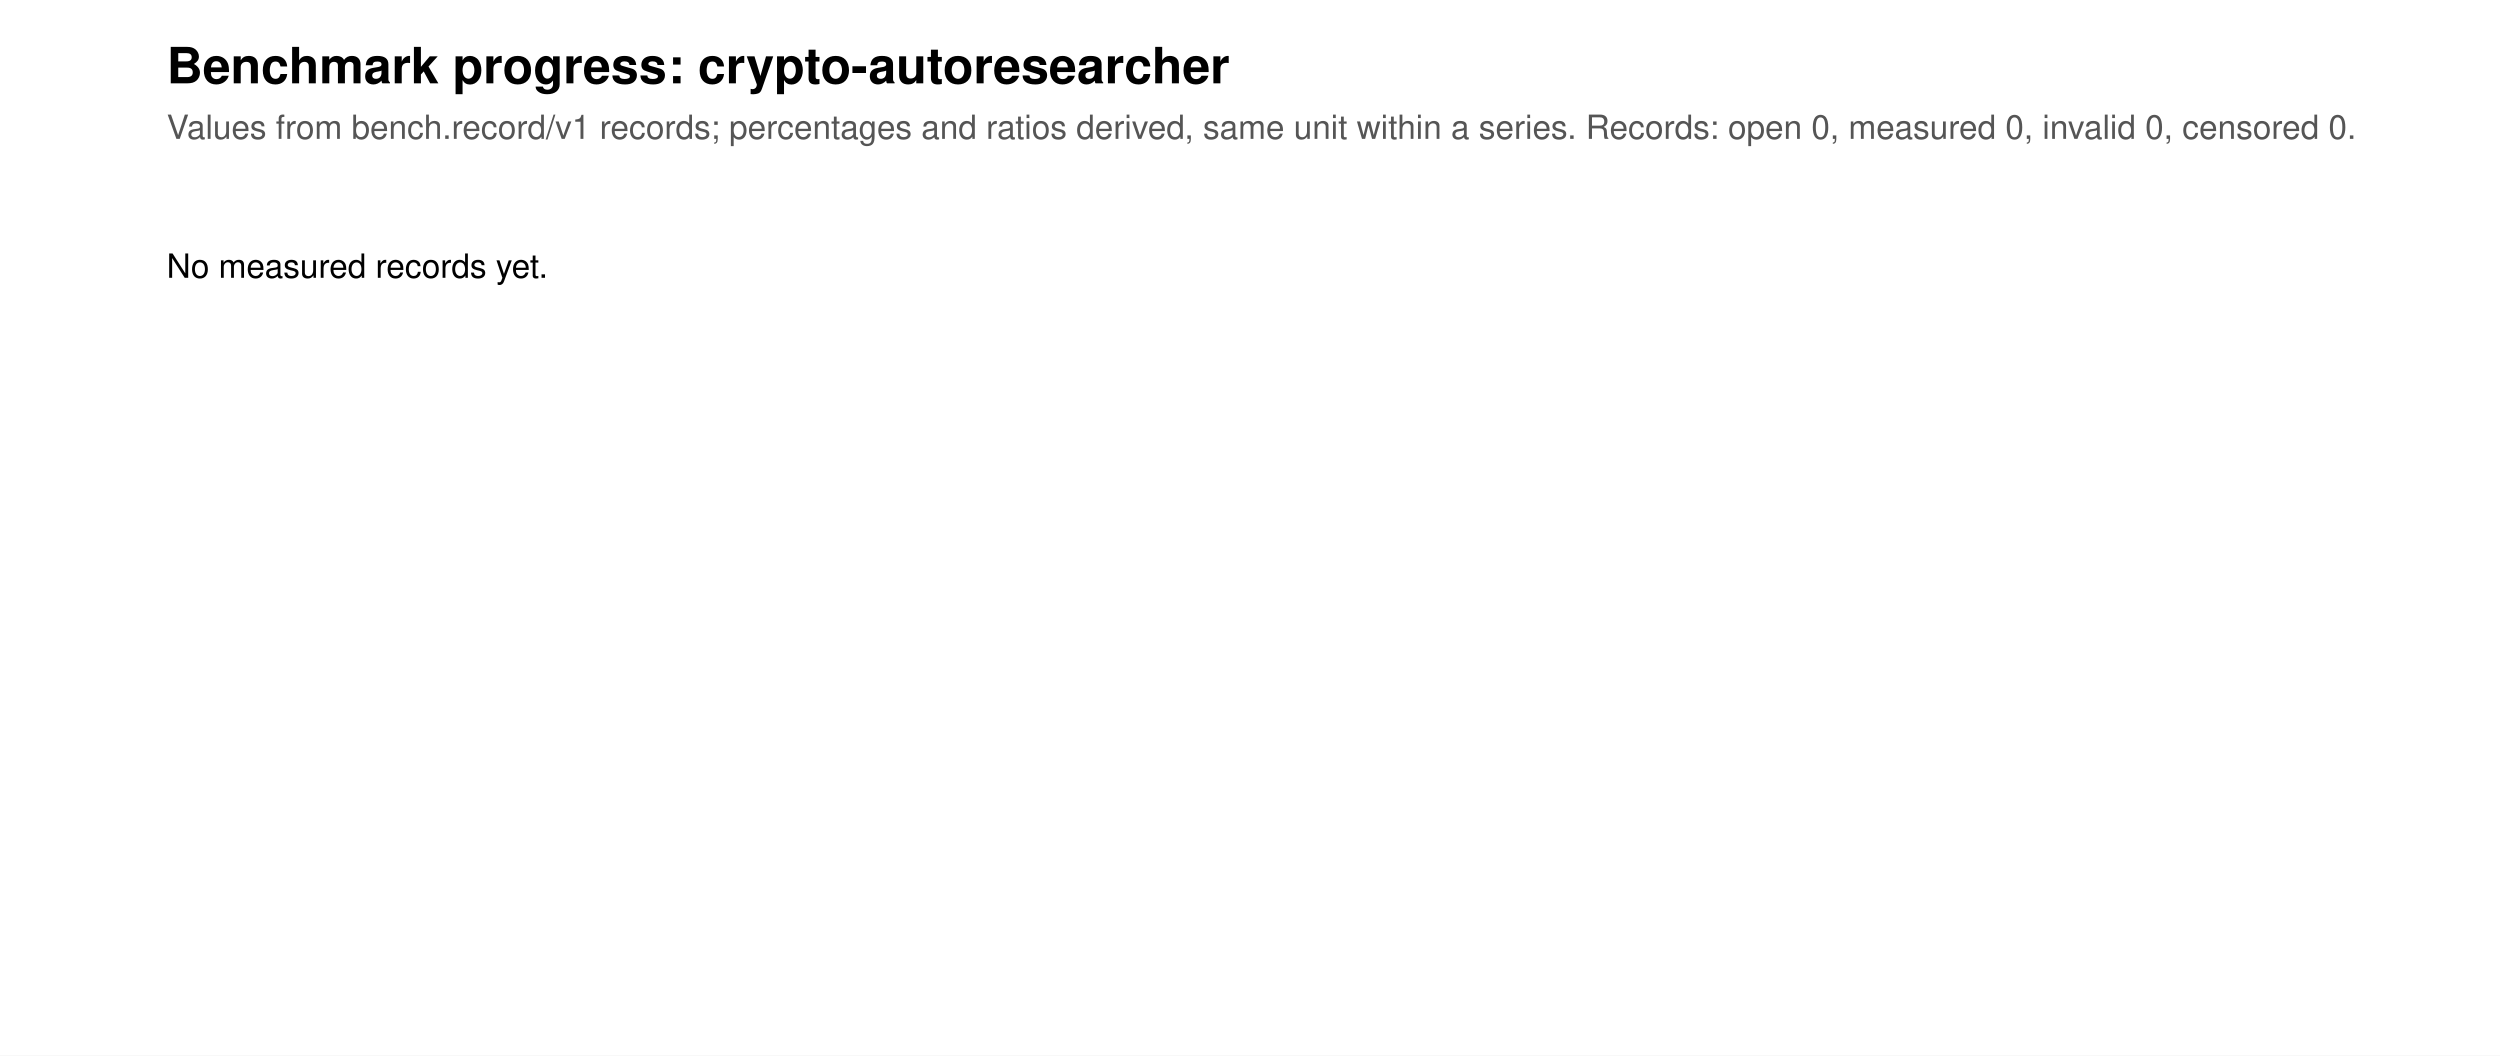
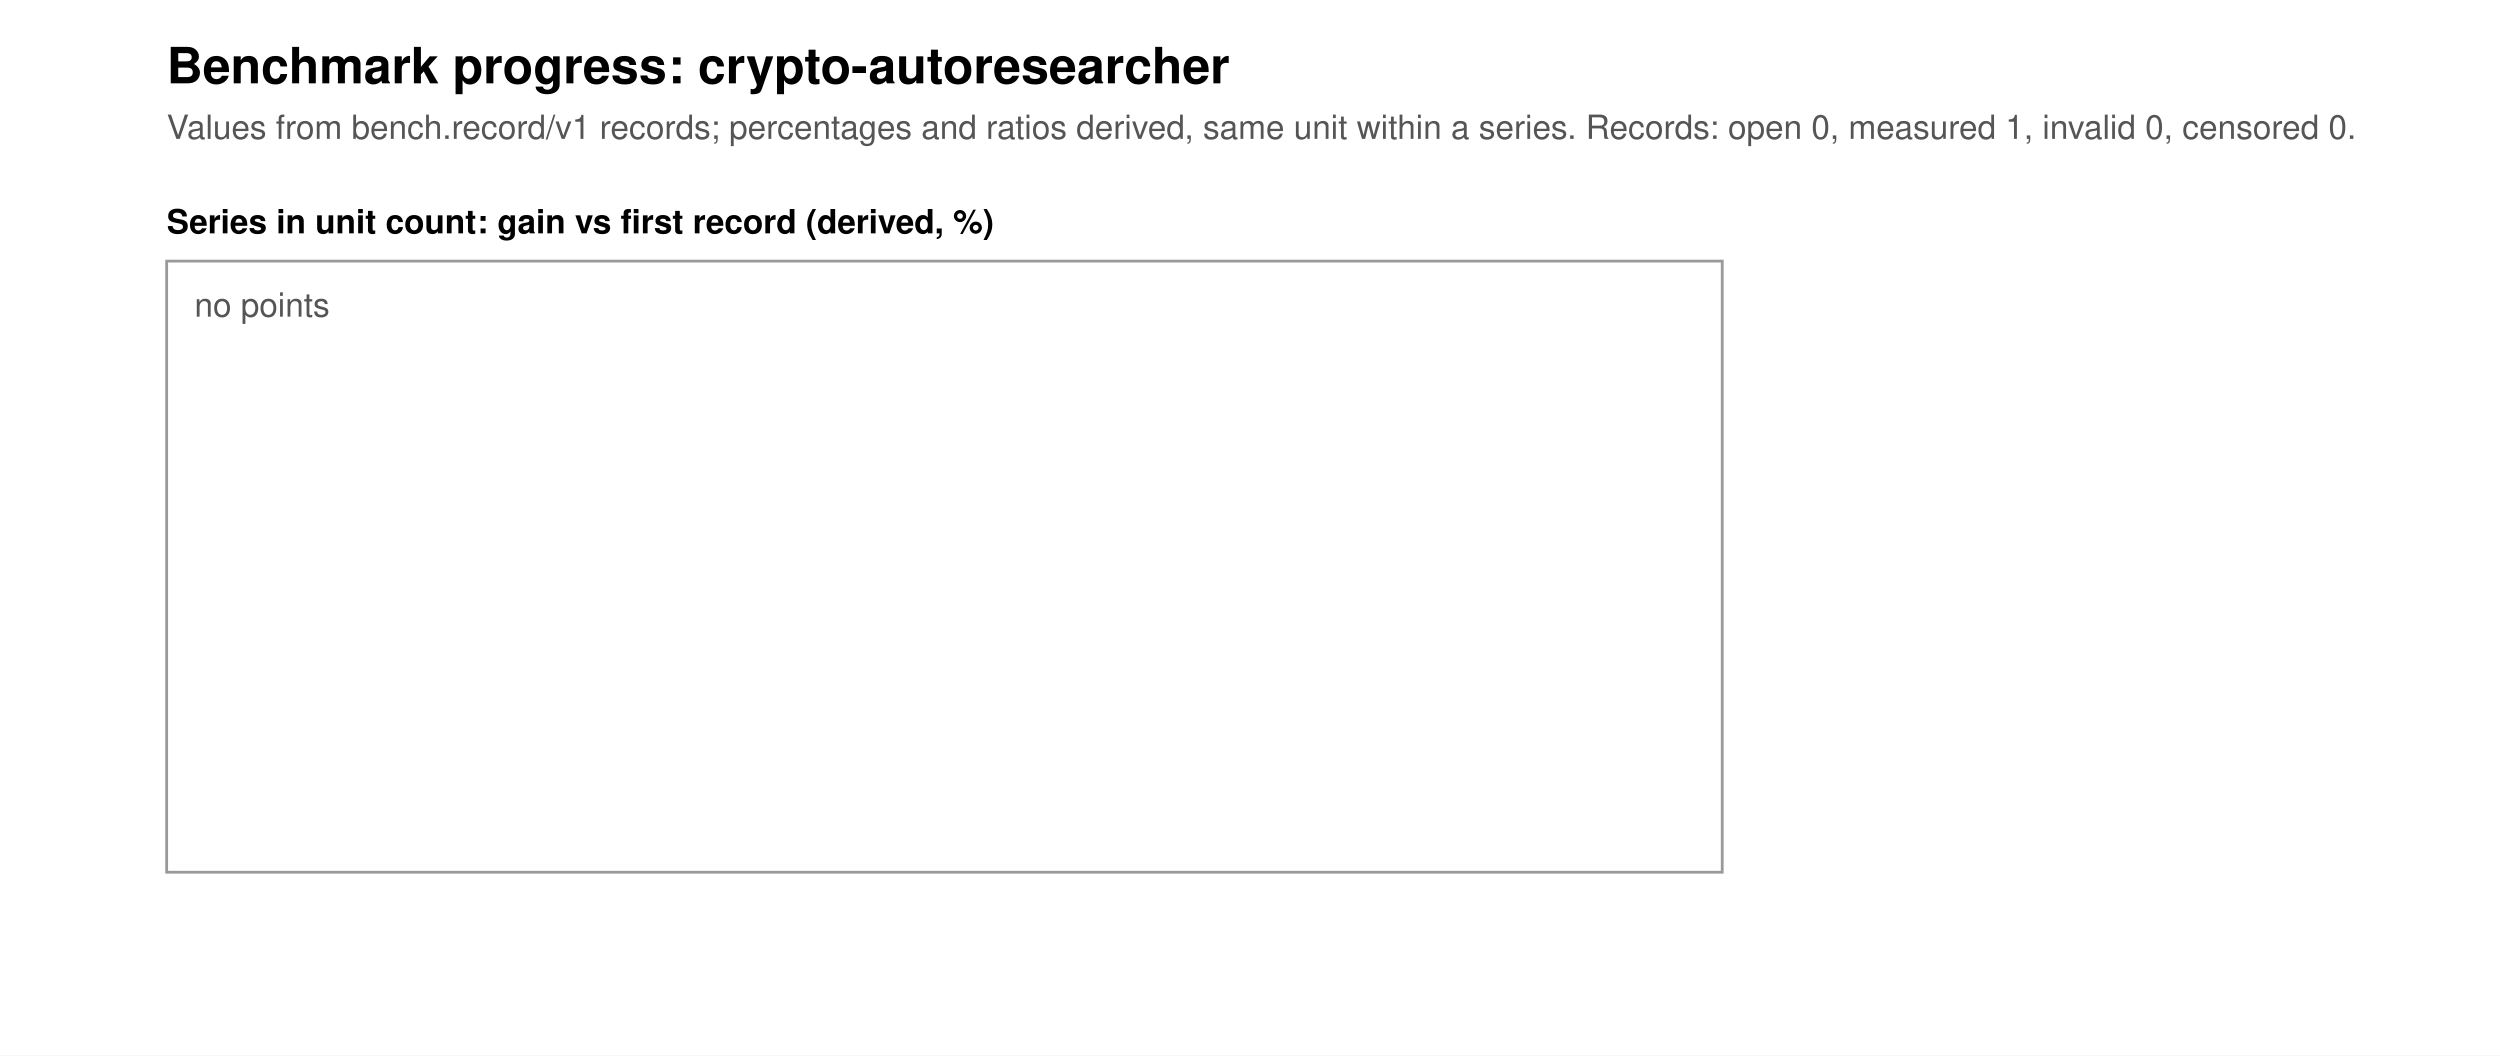
<svg xmlns="http://www.w3.org/2000/svg" width="900" height="380" viewBox="0 0 900 380" font-family="Helvetica, Arial, sans-serif" font-size="12">
  <rect width="900" height="380" fill="white" />
  <text x="60" y="30" font-size="18" font-weight="bold">Benchmark progress: crypto-autoresearcher</text>
-   <text x="60" y="50" fill="#555">Values from bench.record/v1 records; percentages and ratios derived, same unit within a series. Records: open 0, measured 0, invalid 0, censored 0.</text>
-   <text x="60" y="100">No measured records yet.</text>
+   <text x="60" y="50" fill="#555">Values from bench.record/v1 records; percentages and ratios derived, same unit within a series. Records: open 0, measured 1, invalid 0, censored 0.</text>
+   <text x="60" y="84" font-weight="bold">Series in unit count: gain vs first record (derived, %)</text>
+   <rect x="60" y="94" width="560" height="220" fill="none" stroke="#999" />
+   <text x="70" y="114" fill="#555">no points</text>
</svg>
